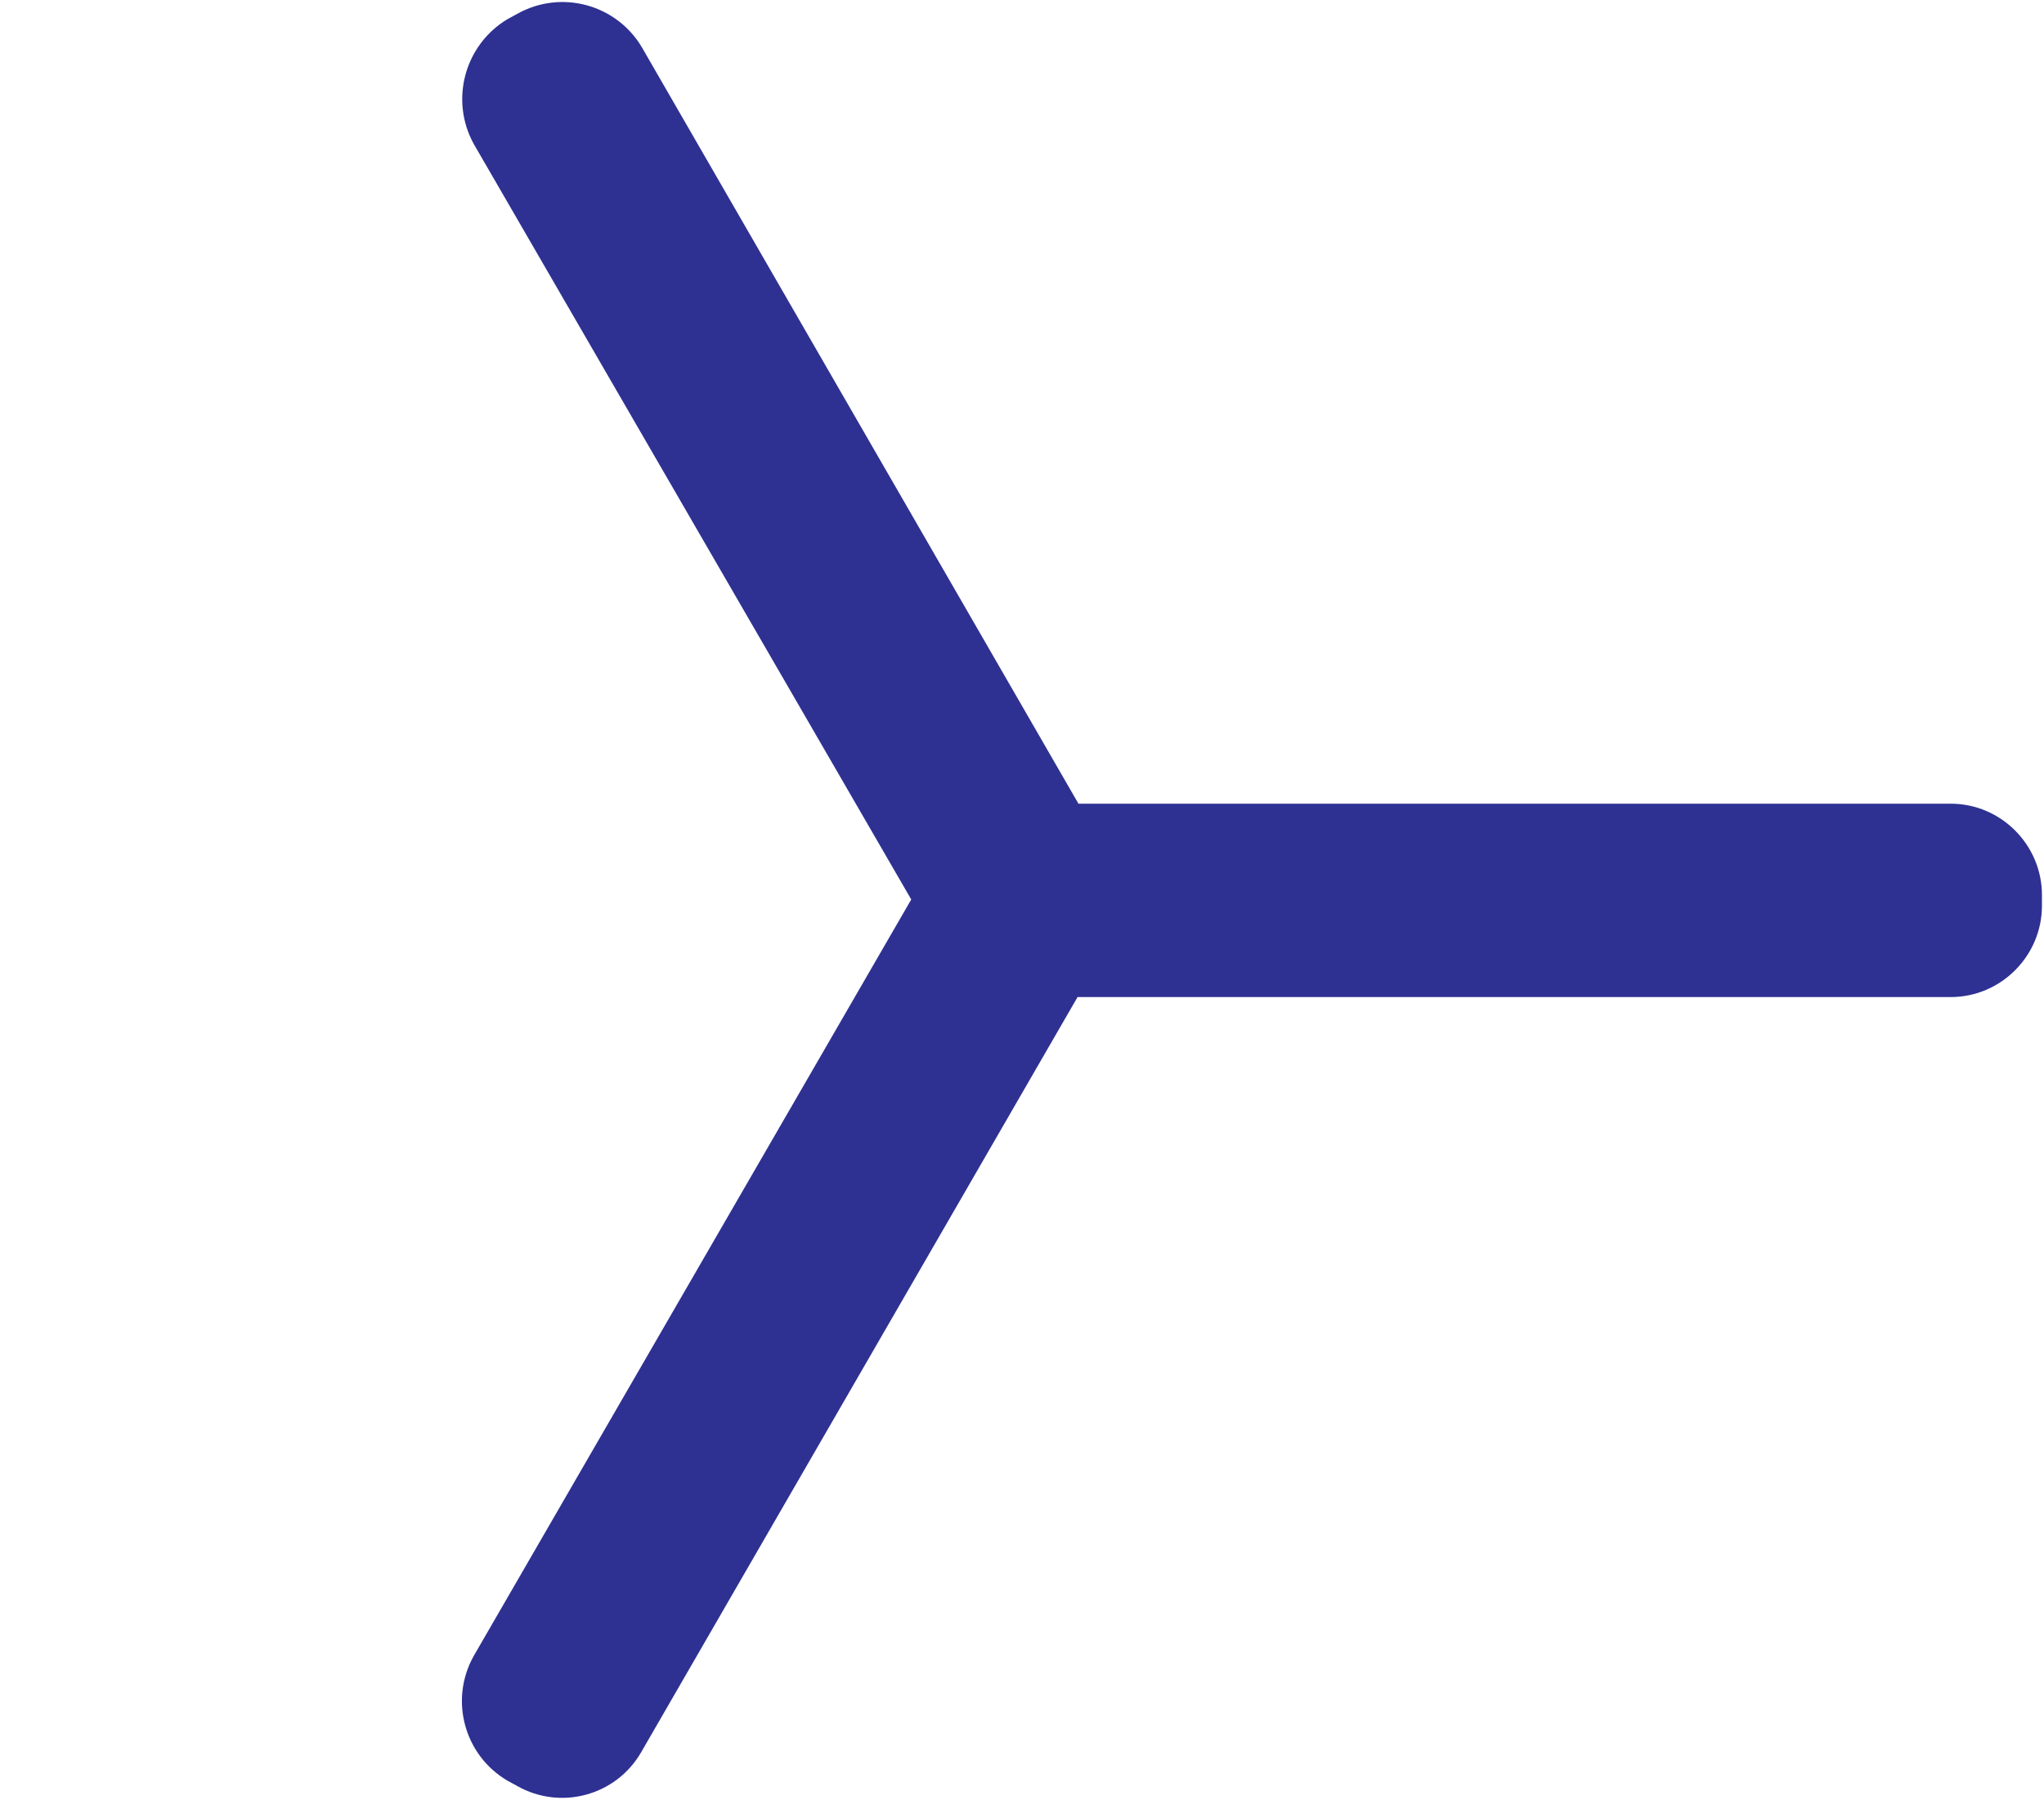
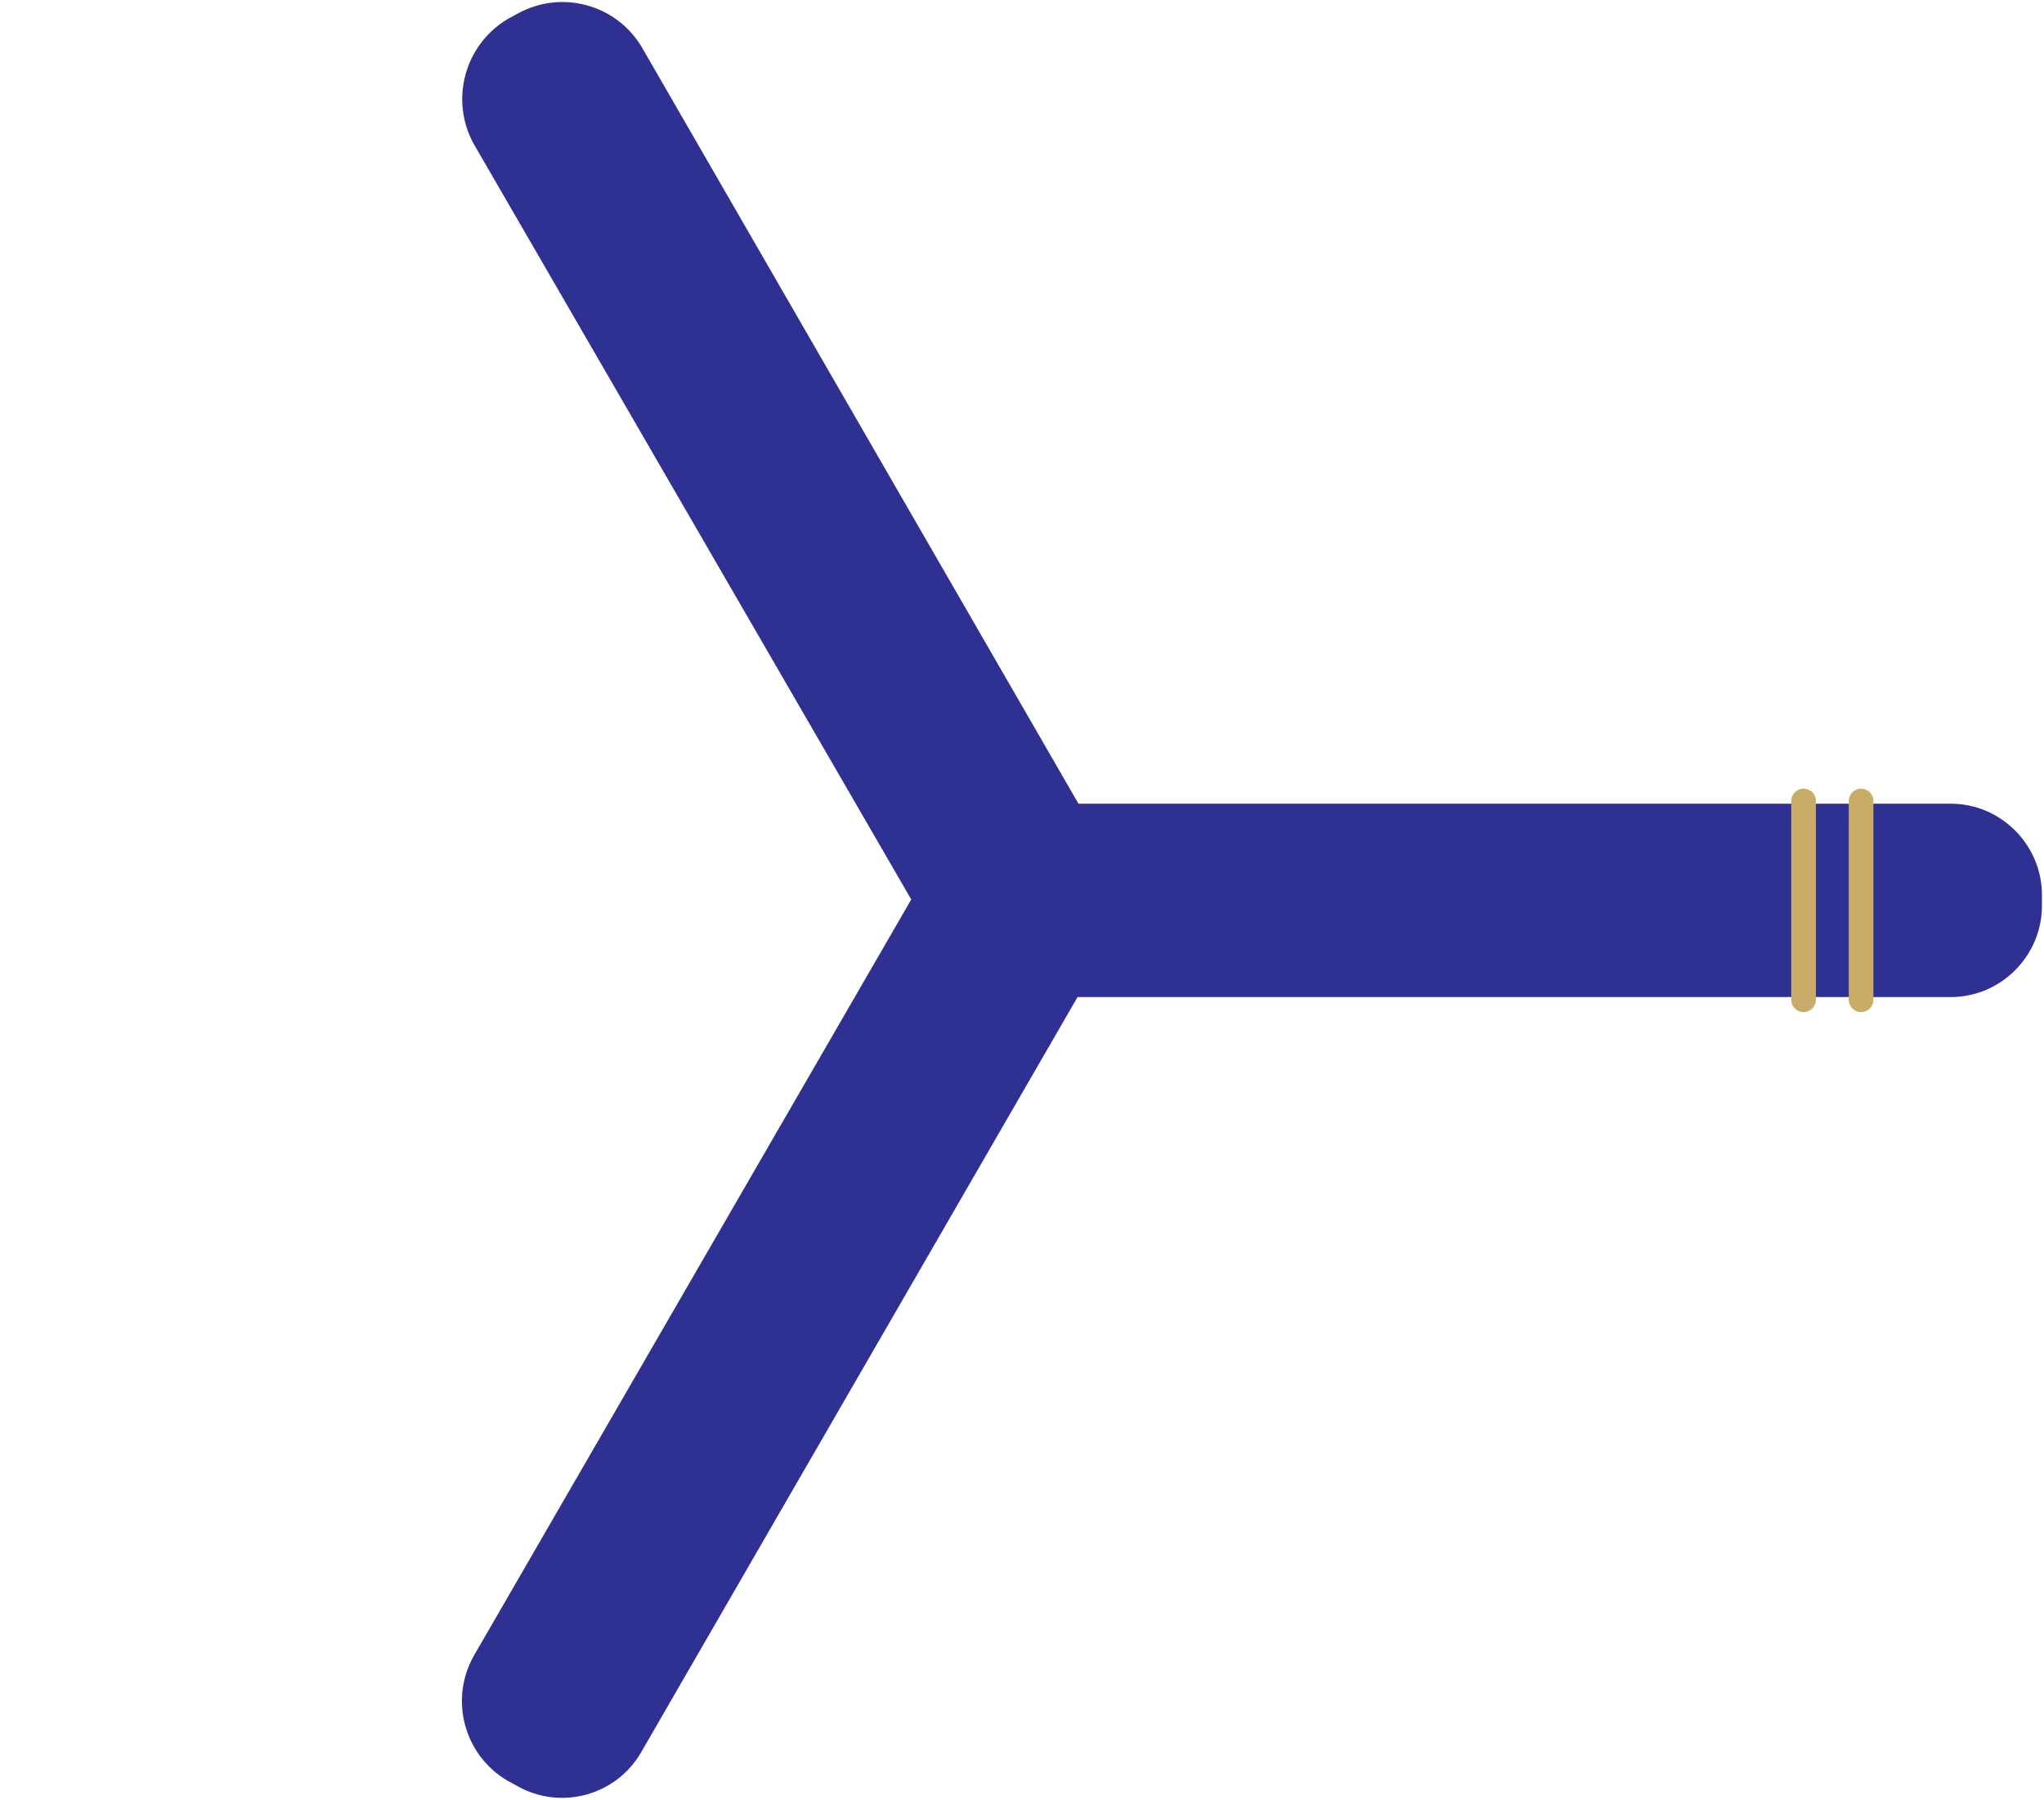
<svg xmlns="http://www.w3.org/2000/svg" viewBox="0 0 248.76 219.09">
  <path d="m78.12 5.76 53.13 92.07H237.4c6.16 0 11.11 5.06 11.11 11.11v1.32c0 6.05-4.95 11.11-11.11 11.11H131.14l-53.13 91.96a11.1 11.1 0 0 1-15.07 4.07l-1.21-.66a11.24 11.24 0 0 1-4.07-15.18l53.24-92.07-53.24-91.96a11.35 11.35 0 0 1 4.07-15.18l1.21-.66a11.24 11.24 0 0 1 15.18 4.07Z" style="fill:#2e3192" />
  <path fill="none" d="m11.15 97.72 106.3.02 53.07-91.92a11.16 11.16 0 0 1 15.18-4.07l1.14.66a11.15 11.15 0 0 1 4.07 15.18l-53.13 92.02 53.07 91.99c3.09 5.21 1.15 12.09-4.01 15.09l-1.18.72a11.24 11.24 0 0 1-15.18-4.07l-53.11-92.14-106.26.13A11.34 11.34 0 0 1 0 110.22l.03-1.38c.07-6.06 5-11.08 11.11-11.11Z" />
+   <rect x="218" y="96" width="3" height="27.2" rx="1.5" fill="#c9ac68" />
+   <rect x="225" y="96" width="3" height="27.2" rx="1.5" fill="#c9ac68" />
</svg>
